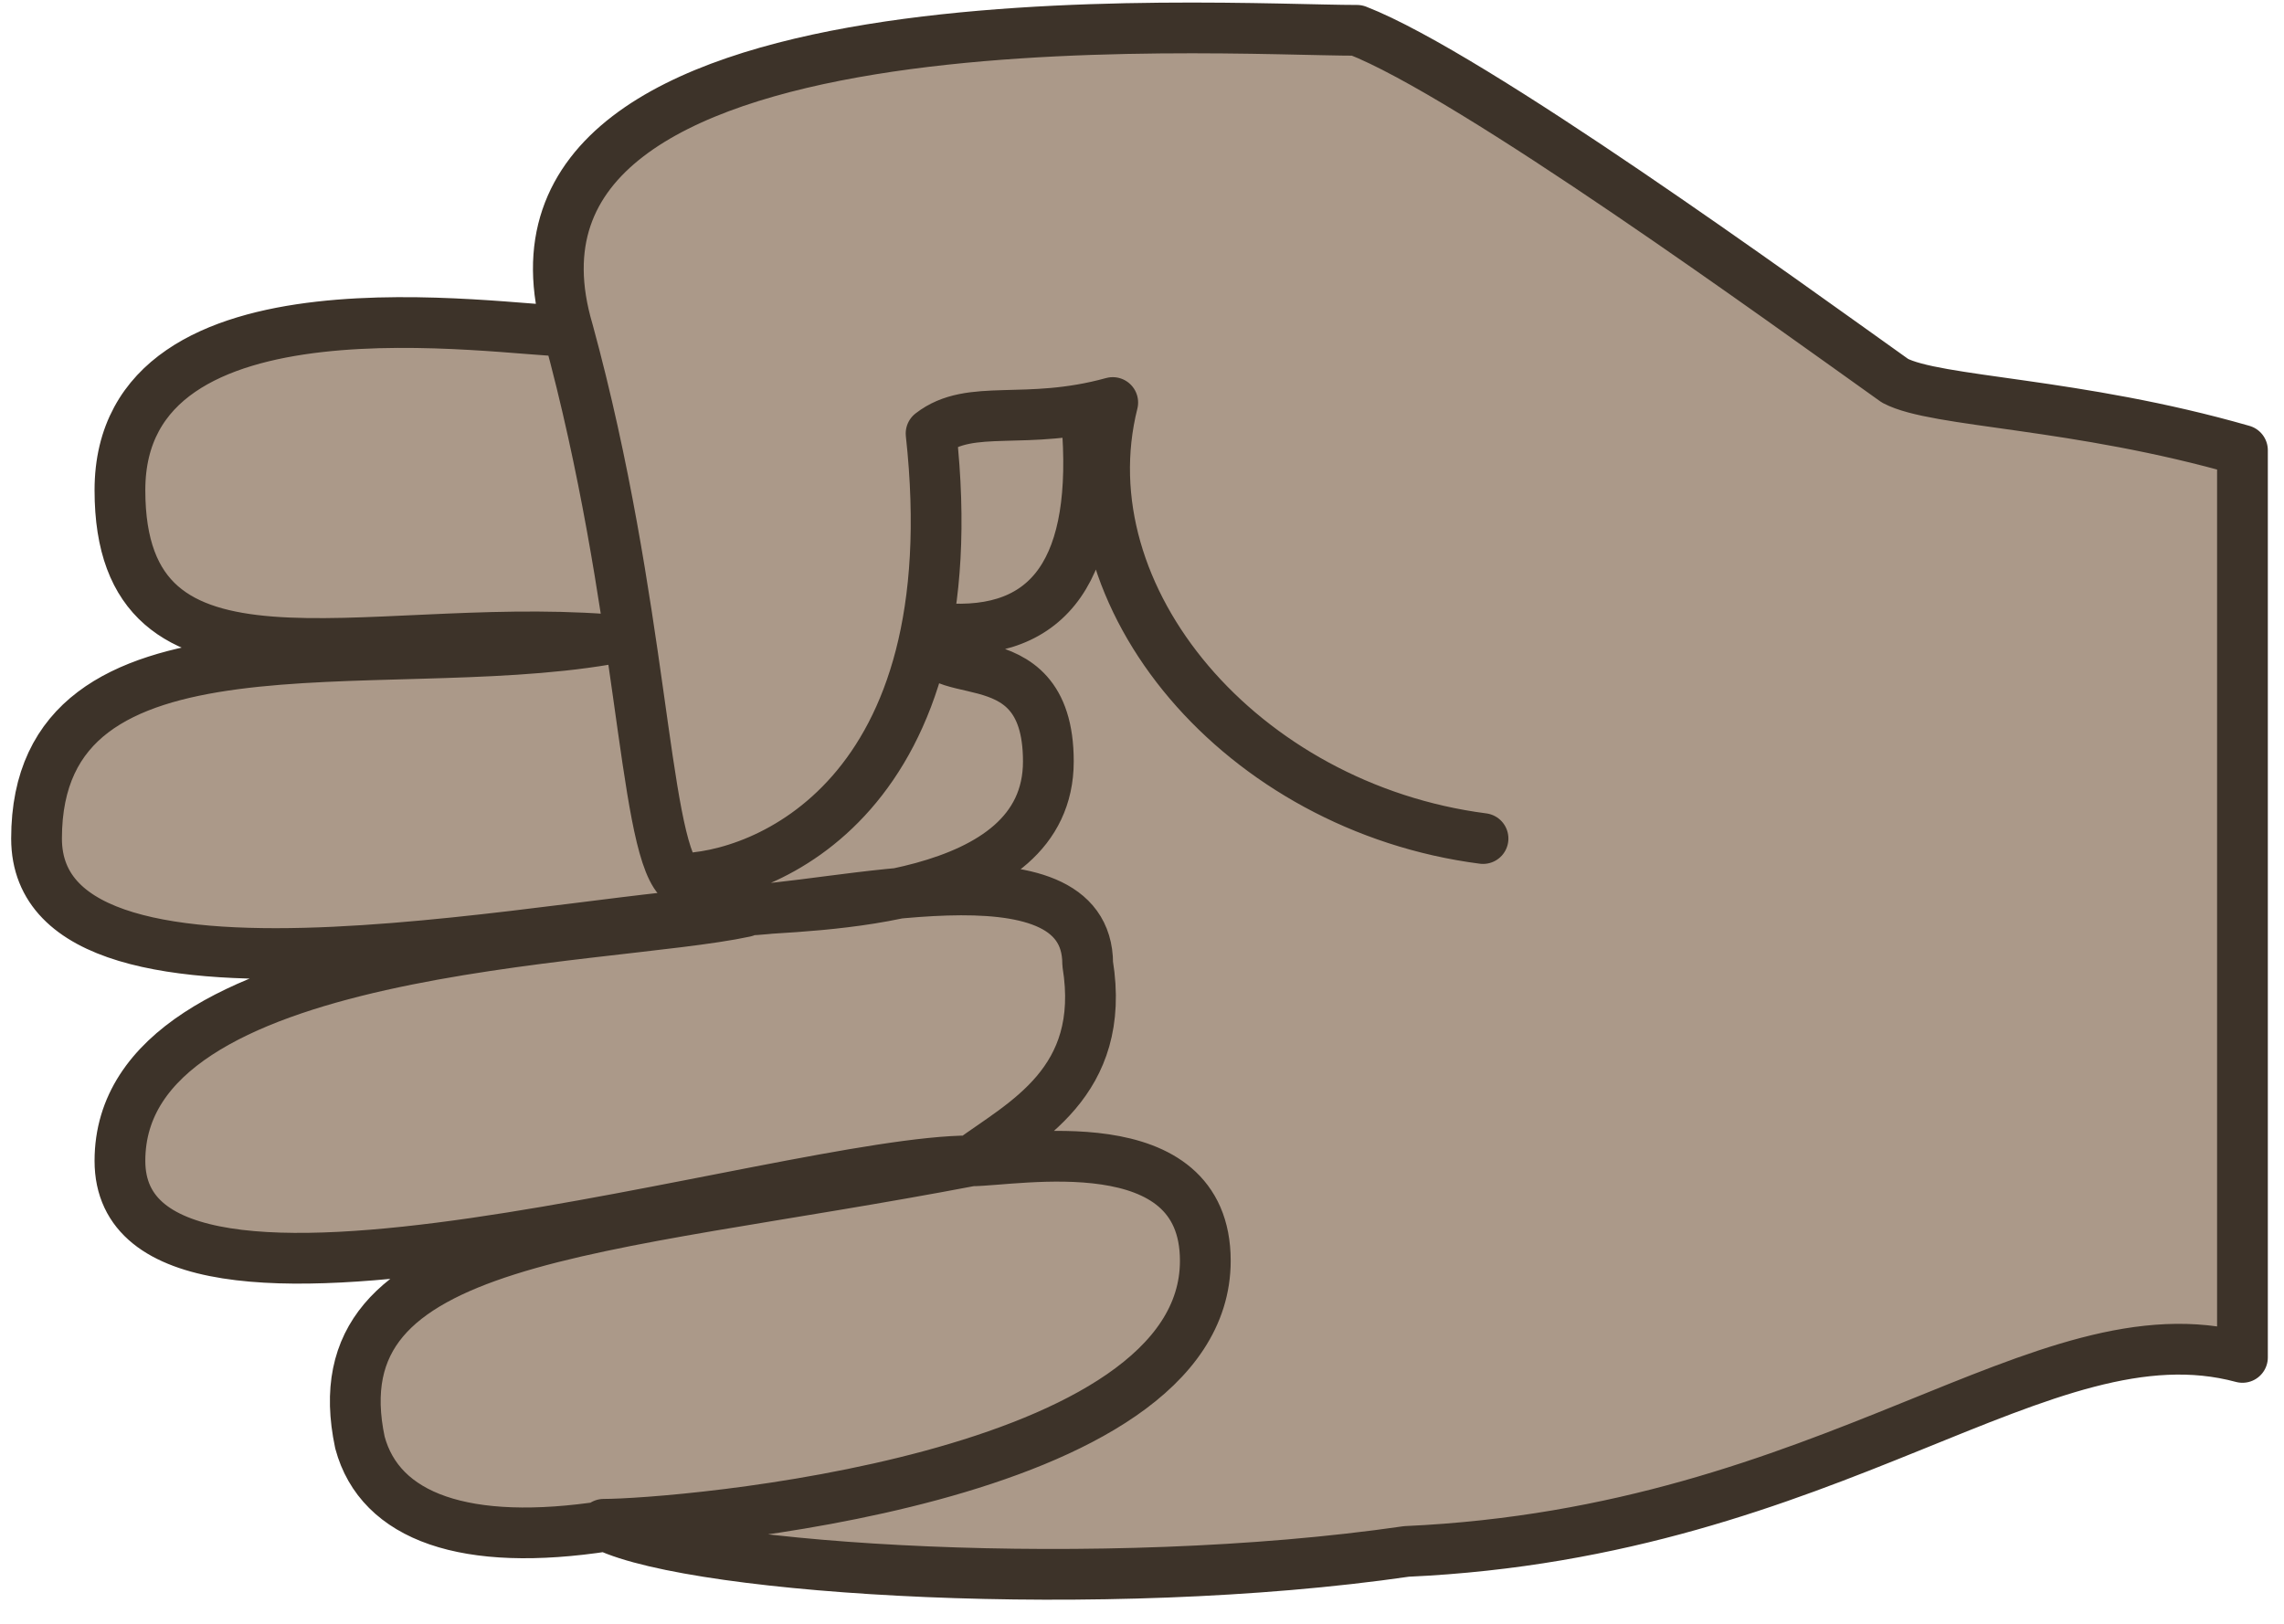
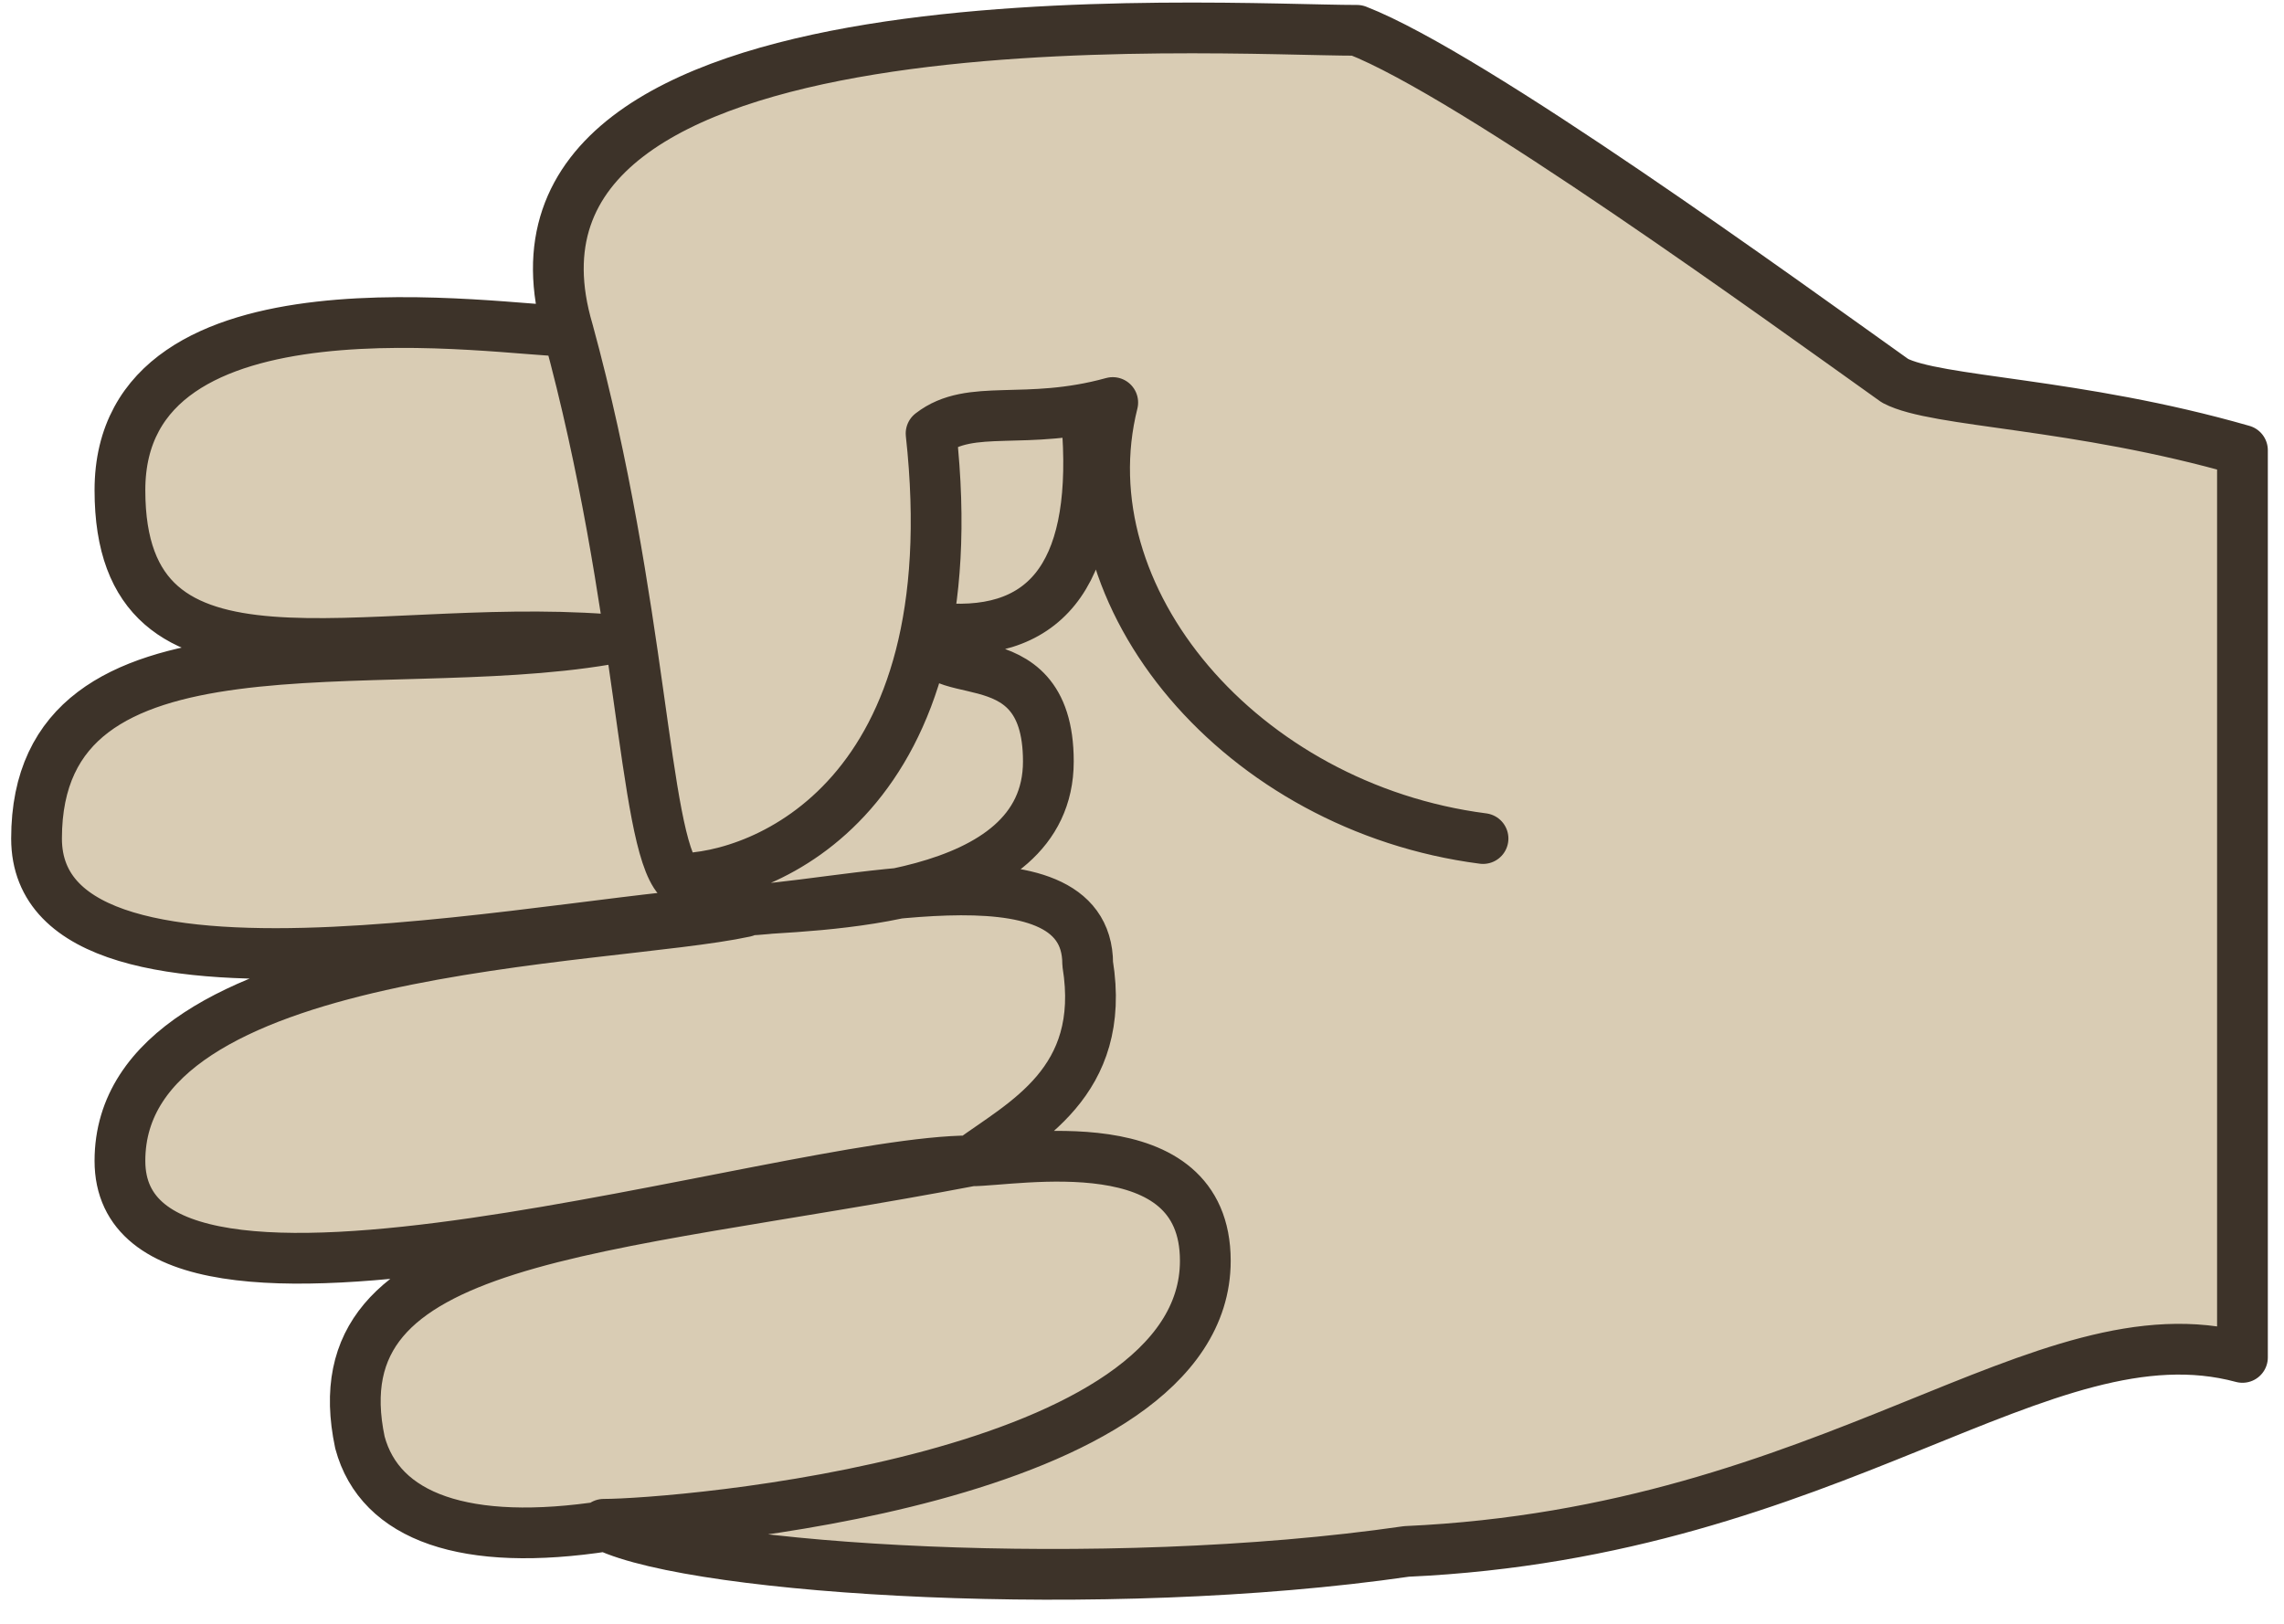
<svg xmlns="http://www.w3.org/2000/svg" width="90px" height="64px" viewBox="0 0 90 64" version="1.1">
  <g id="Page-1" stroke="none" stroke-width="1" fill="none" fill-rule="evenodd">
    <g id="Artboard" transform="translate(-9, -150)">
      <g id="rock" transform="translate(10.44003, 151.1003)">
-         <path d="M52.031,0.095 C46.496,0.095 16.857,-1.856 20.947,11.952 C18.362,11.952 3.286,9.41 3.286,18.219 C3.286,27.028 12.743,23.39 22.448,24.103 C13.359,25.641 2.13162821e-14,22.532 2.13162821e-14,31.95 C2.13162821e-14,40.041 21.96,34.834 27.913,34.834 C22.448,36.015 3.286,36.015 3.286,44.653 C3.286,53.292 29.424,44.653 36.824,44.653 C21.95,47.494 10.994,47.494 12.743,55.754 C13.533,58.696 16.9,59.902 22.448,59.047 C26.082,60.781 42.032,61.781 53.984,60.047 C70.855,59.284 79.039,50.278 86.923,52.4 C86.923,45.932 86.923,21.327 86.923,16.646 C80.365,14.763 74.852,14.763 73.232,13.906 C68.812,10.759 56.564,1.855 52.031,0.095 Z" id="hand-bk" fill="#AB9989" />
+         <path d="M52.031,0.095 C46.496,0.095 16.857,-1.856 20.947,11.952 C18.362,11.952 3.286,9.41 3.286,18.219 C3.286,27.028 12.743,23.39 22.448,24.103 C13.359,25.641 2.13162821e-14,22.532 2.13162821e-14,31.95 C2.13162821e-14,40.041 21.96,34.834 27.913,34.834 C22.448,36.015 3.286,36.015 3.286,44.653 C3.286,53.292 29.424,44.653 36.824,44.653 C21.95,47.494 10.994,47.494 12.743,55.754 C13.533,58.696 16.9,59.902 22.448,59.047 C26.082,60.781 42.032,61.781 53.984,60.047 C70.855,59.284 79.039,50.278 86.923,52.4 C86.923,45.932 86.923,21.327 86.923,16.646 C80.365,14.763 74.852,14.763 73.232,13.906 C68.812,10.759 56.564,1.855 52.031,0.095 Z" id="hand-bk" fill="#d9ccb4" />
        <path d="M22.351,58.978 C25.198,58.978 46.055,57.287 46.055,48.593 C46.055,43.188 38.603,44.653 36.824,44.653 C38.87,43.146 42.177,41.572 41.42,36.89 C41.42,31.95 31.198,34.784 27.598,34.784 C30.753,34.552 39.87,34.552 39.87,28.911 C39.87,23.626 34.711,26.259 35.249,23.626 C39.711,24.161 41.768,21.613 41.42,15.985 M20.947,11.952 C23.893,22.741 23.893,31.95 25.295,33.53 C28.626,33.53 36.824,30.332 35.249,15.985 C36.824,14.765 38.951,15.719 42.407,14.765 C40.474,22.476 47.498,30.721 56.998,31.95 M52.031,0.095 C46.496,0.095 16.857,-1.856 20.947,11.952 C18.362,11.952 3.286,9.41 3.286,18.219 C3.286,27.028 12.743,23.39 22.448,24.103 C13.359,25.641 2.13162821e-14,22.532 2.13162821e-14,31.95 C2.13162821e-14,40.041 21.96,34.834 27.913,34.834 C22.448,36.015 3.286,36.015 3.286,44.653 C3.286,53.292 29.424,44.653 36.824,44.653 C21.95,47.494 10.994,47.494 12.743,55.754 C13.533,58.696 16.9,59.902 22.448,59.047 C26.082,60.781 42.032,61.781 53.984,60.047 C70.855,59.284 79.039,50.278 86.923,52.4 C86.923,45.932 86.923,21.327 86.923,16.646 C80.365,14.763 74.852,14.763 73.232,13.906 C68.812,10.759 56.564,1.855 52.031,0.095 Z" stroke="#3D3329" stroke-width="2" stroke-linecap="round" stroke-linejoin="round" />
      </g>
    </g>
  </g>
</svg>
